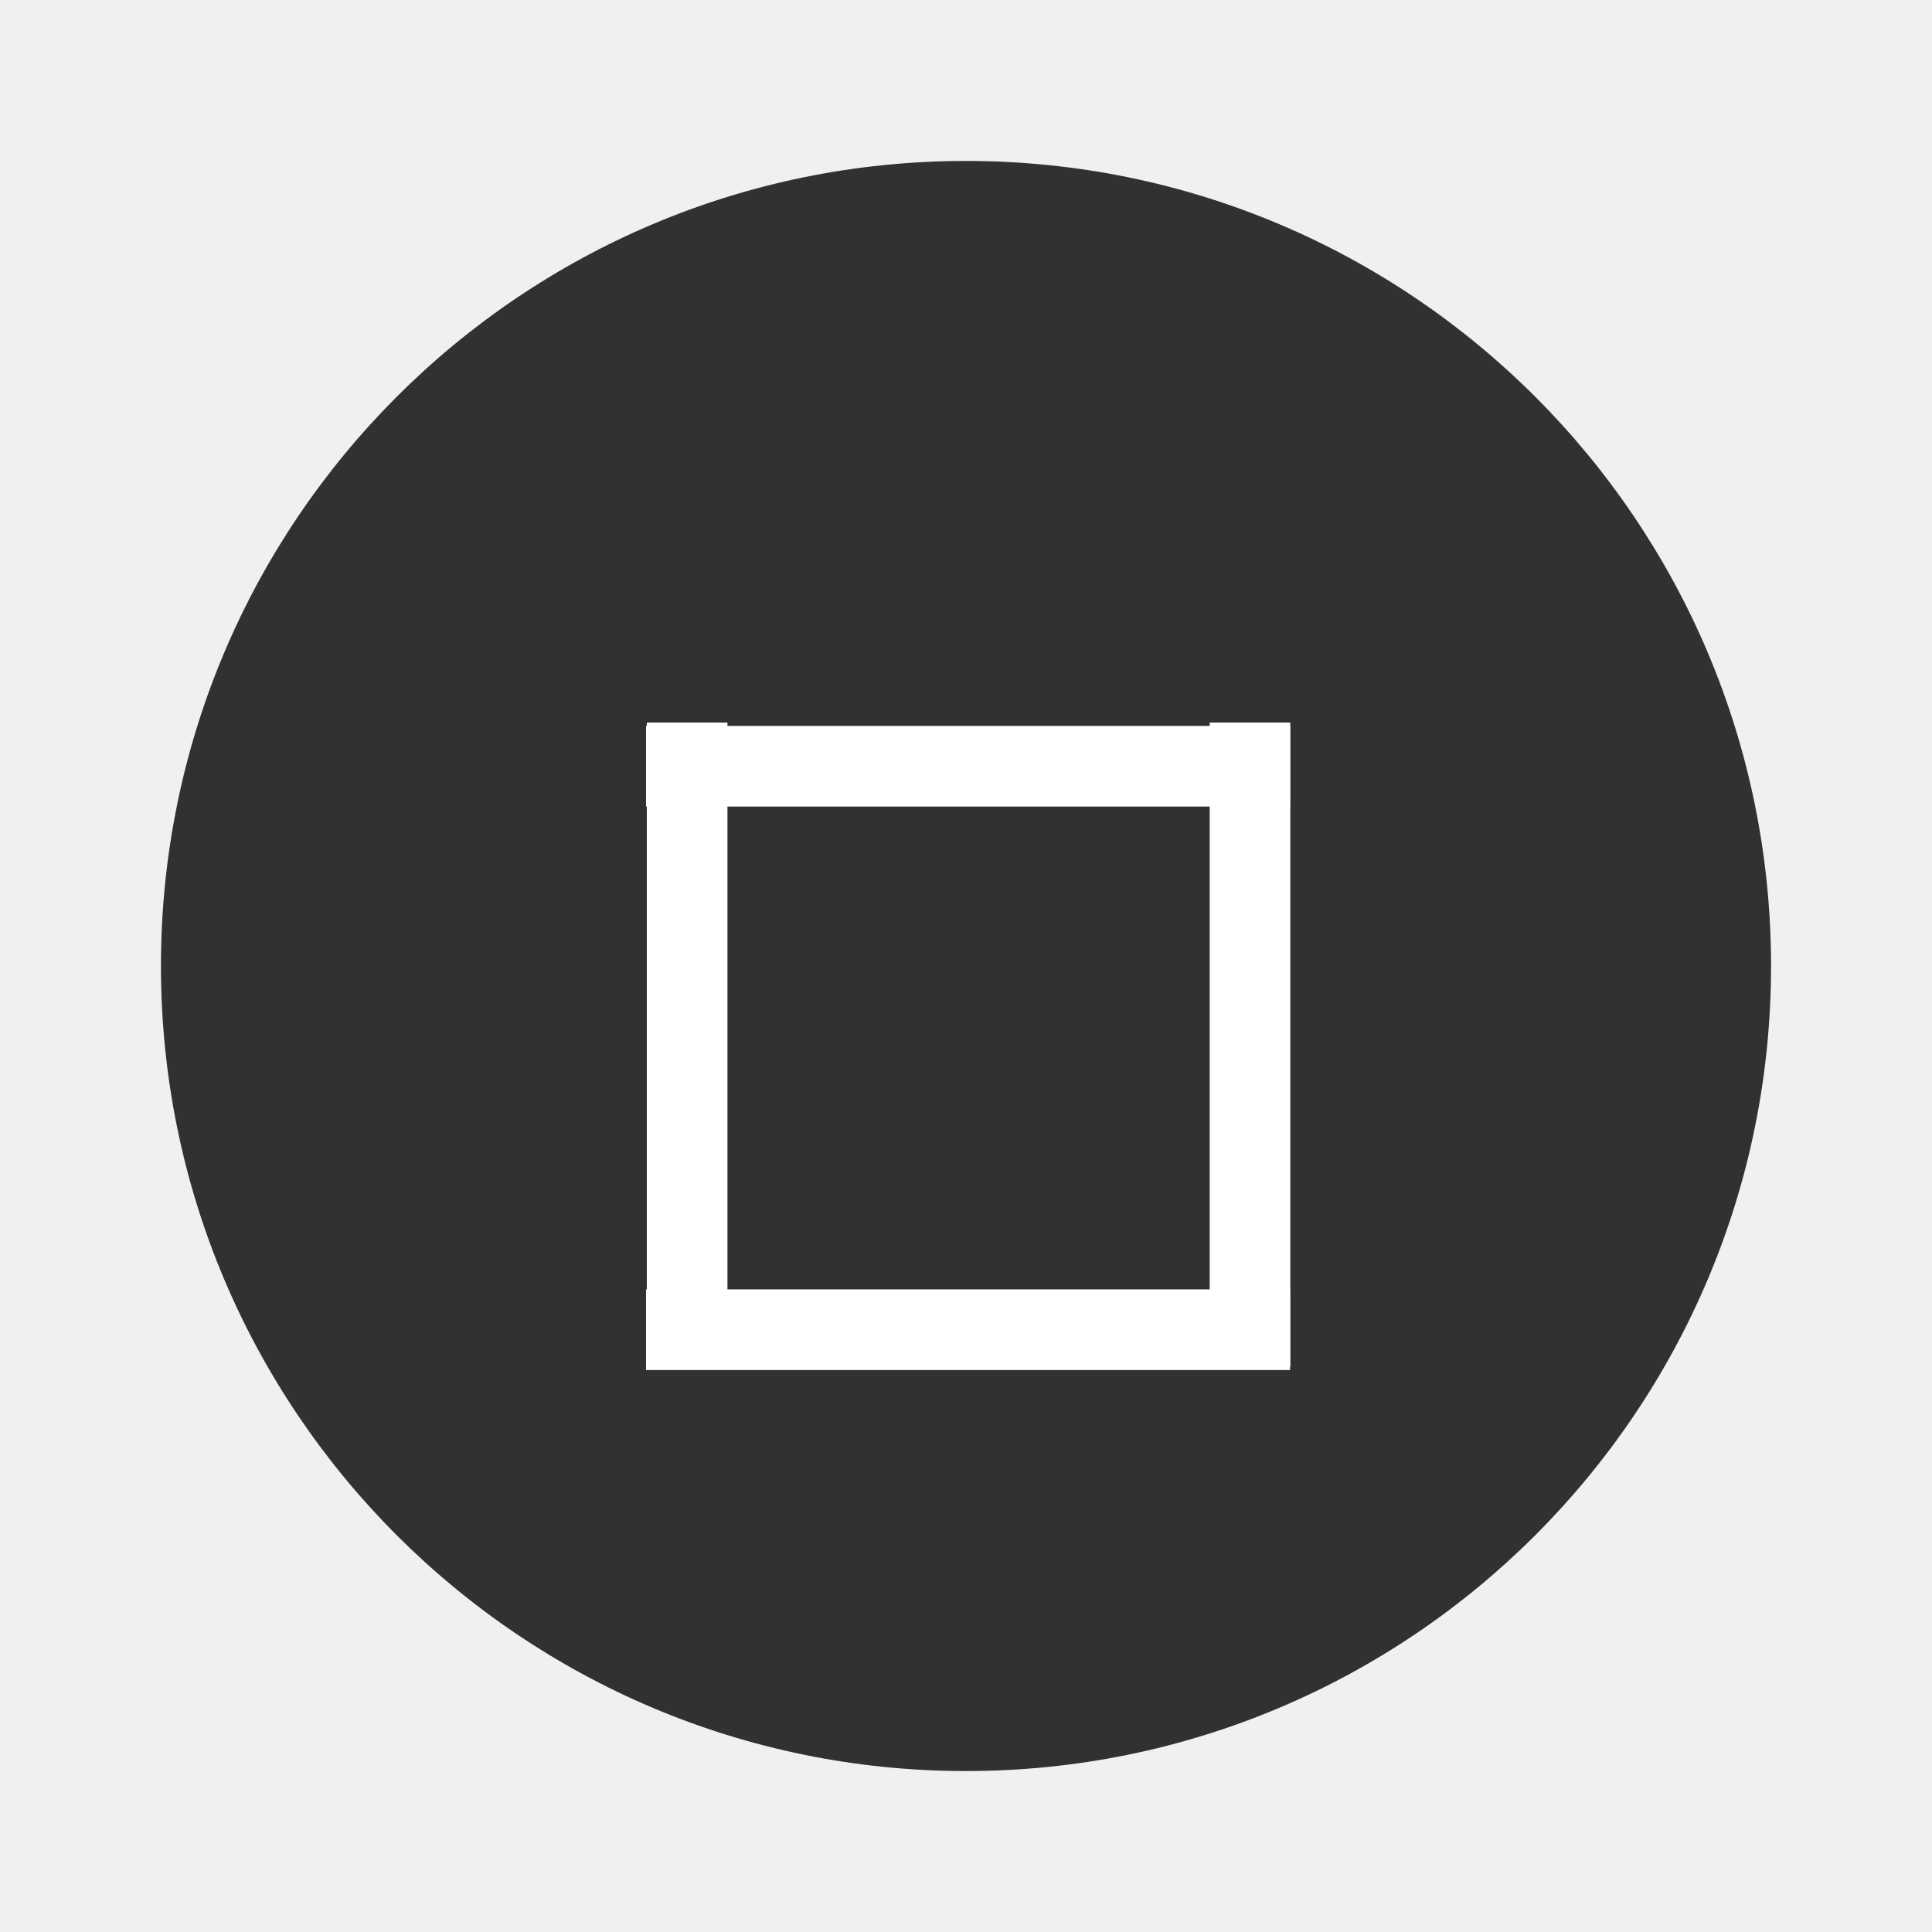
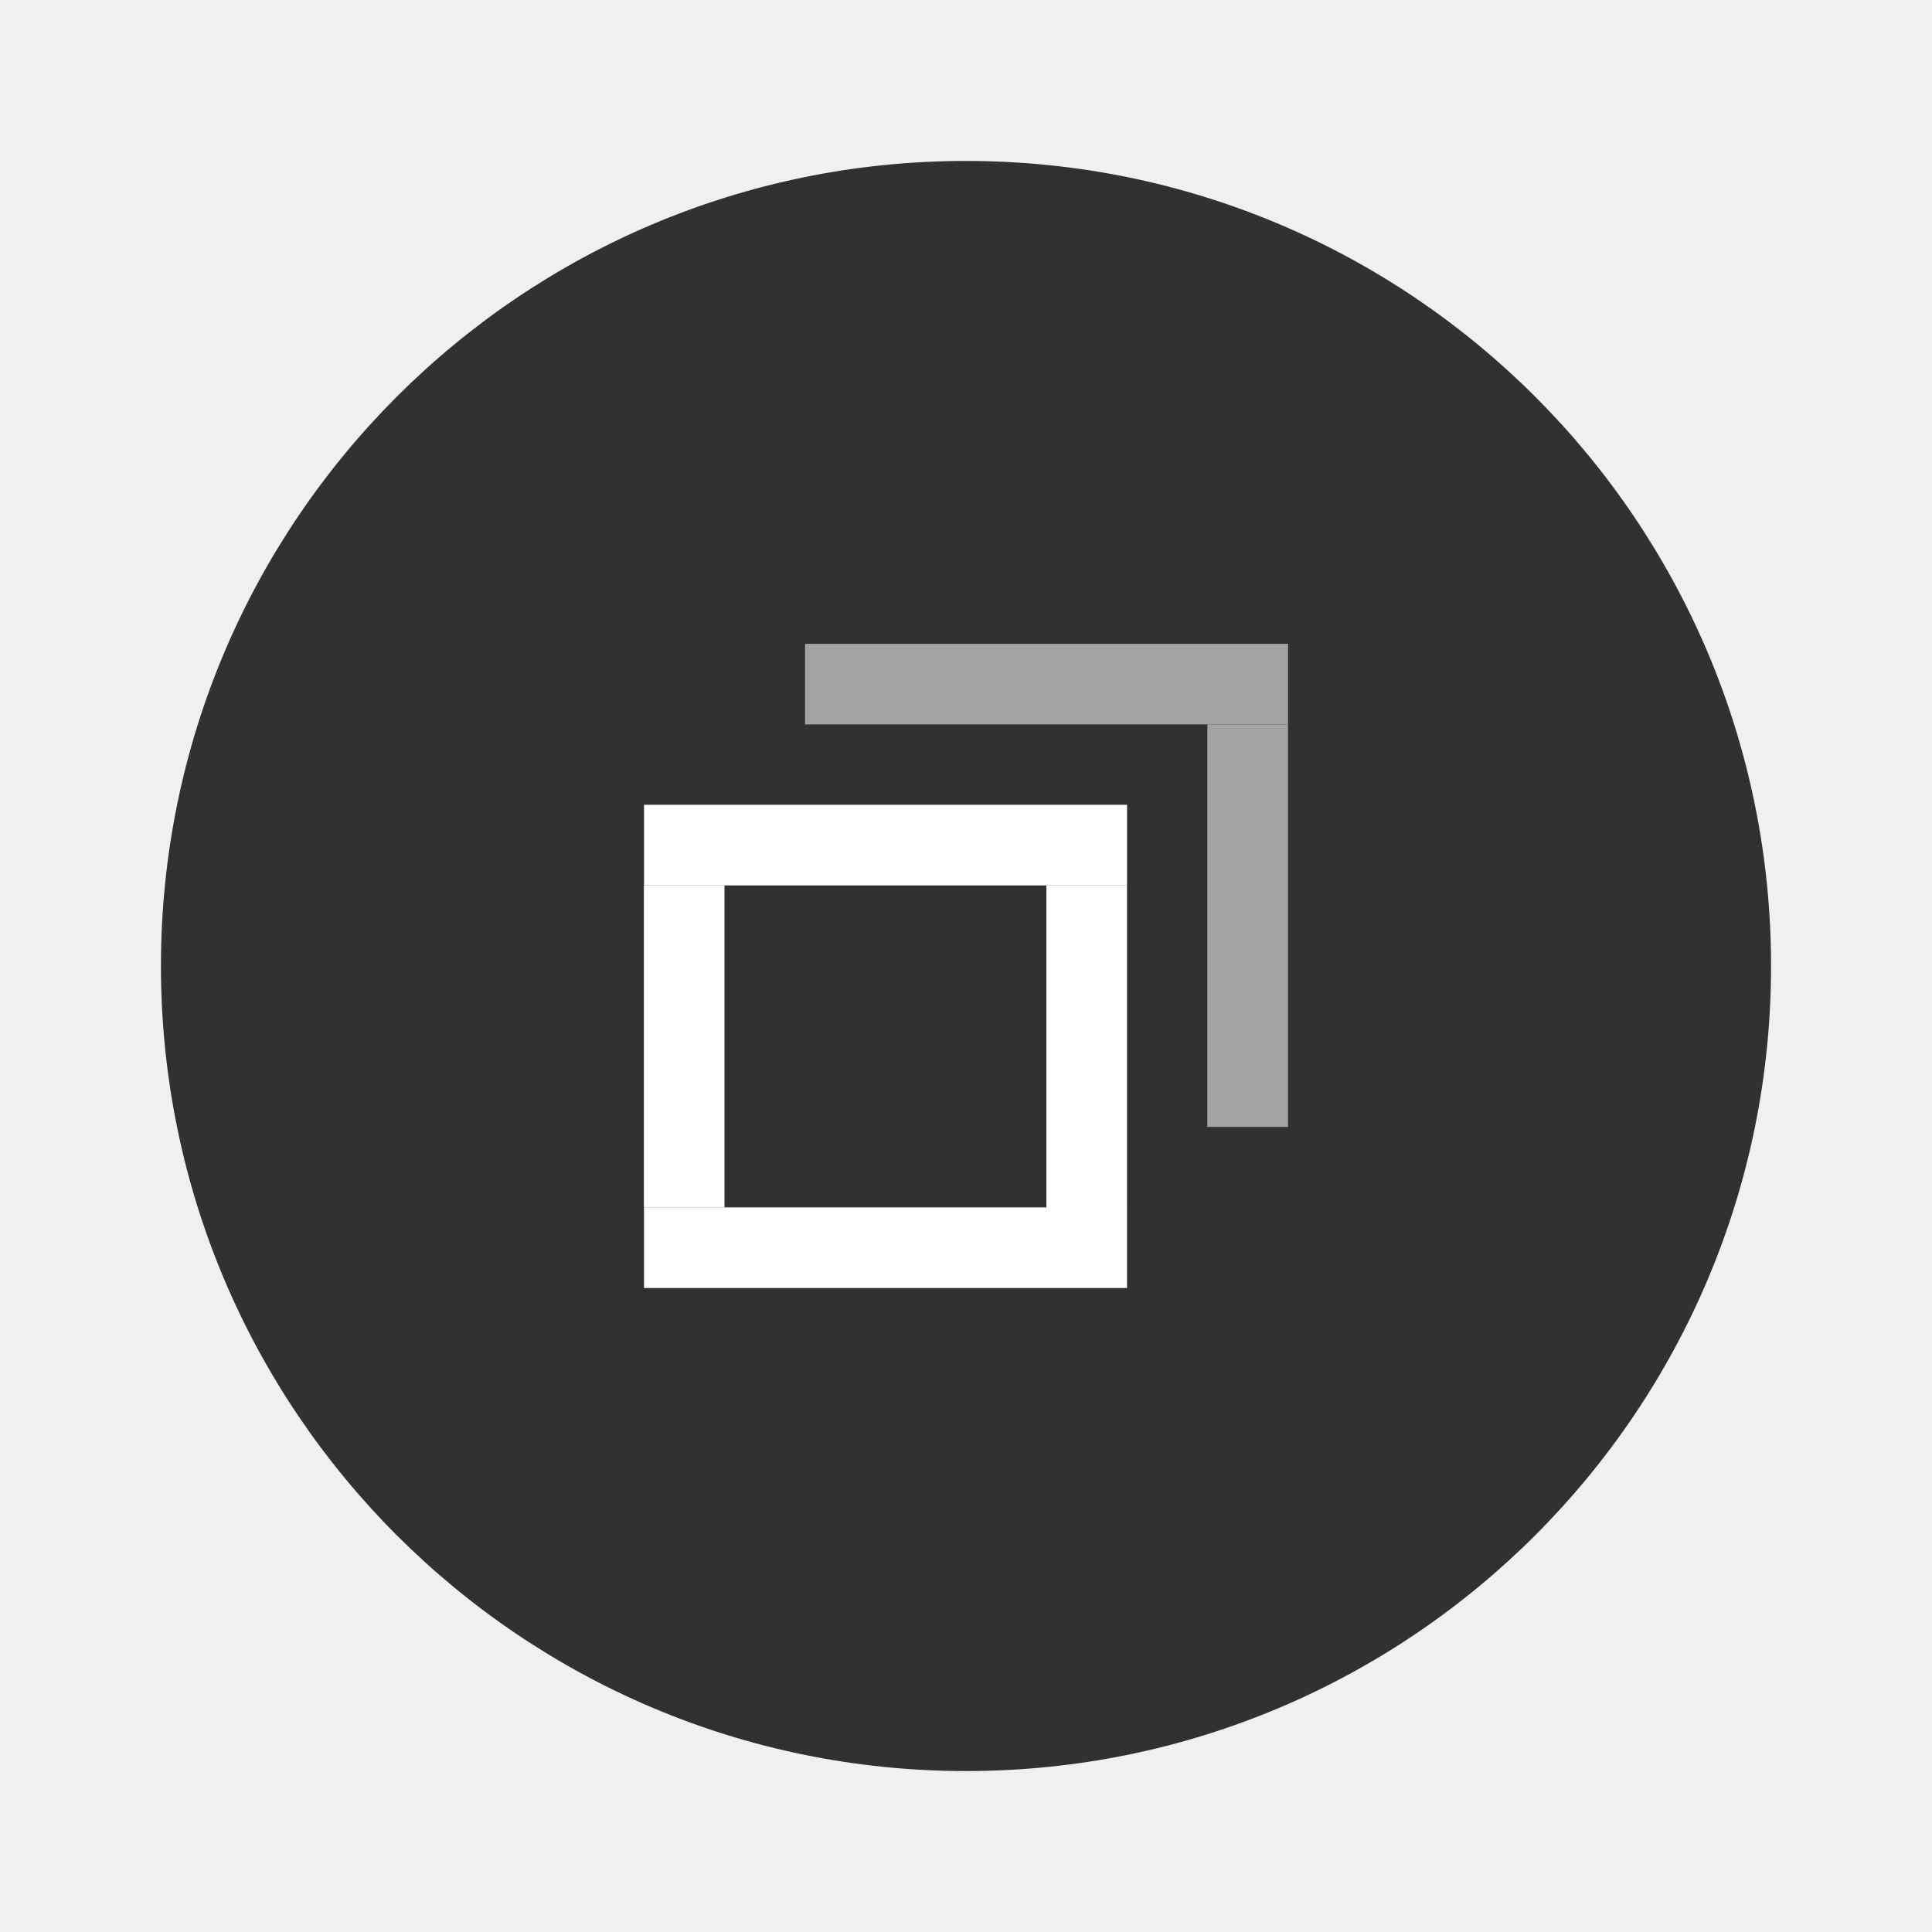
<svg xmlns="http://www.w3.org/2000/svg" width="24" height="24" version="1.1" viewBox="0 0 6.35 6.35" id="svg5275">
  <defs id="defs5279" />
  <g transform="translate(0,-290.915)" id="g5273">
    <circle cx="3.175" cy="294.09" r="2.646" id="circle5255" style="fill:#323030;stroke-width:0.661" />
-     <g transform="matrix(0.56569,-0.70711,0.56569,0.70711,-164.83,88.637)" id="g5259">
-       <rect transform="rotate(-45)" x="-206.78" y="208.69" width="0.265" height="2.646" id="rect5257" style="fill:#ffffff;stroke-width:0.197" />
-     </g>
-     <g transform="matrix(-0.70711,-0.56569,0.70711,-0.56569,-202.54,462.36)" id="g5263">
-       <rect transform="rotate(-45)" x="-206.78" y="208.69" width="0.265" height="2.646" id="rect5261" style="fill:#ffffff;stroke-width:0.197" />
-     </g>
-     <g transform="matrix(-0.70711,-0.56569,0.70711,-0.56569,-204.39,462.36)" id="g5267">
-       <rect transform="rotate(-45)" x="-206.78" y="208.69" width="0.265" height="2.646" id="rect5265" style="fill:#ffffff;stroke-width:0.197" />
-     </g>
-     <g transform="matrix(0.56569,-0.70711,0.56569,0.70711,-164.83,86.785)" id="g5271">
-       <rect transform="rotate(-45)" x="-206.78" y="208.69" width="0.265" height="2.646" id="rect5269" style="fill:#ffffff;stroke-width:0.197" />
+     <g id="g303">
+       <rect transform="matrix(0,-1.000005,0.6000026,0,-123.0979,88.36736)" x="-206.78" y="208.69" width="0.265" height="2.646" id="rect5257" style="fill:#ffffff;stroke-width:0.197" />
+       <g transform="matrix(-0.7071238,-0.2834184,0.7071238,-0.2834184,-203.0808,378.5276)" id="g5263">
+         <rect transform="rotate(-45)" x="-206.78" y="208.68" width="0.265" height="2.646" id="rect5261" style="fill:#ffffff;stroke-width:0.197" />
+       </g>
+       <g transform="matrix(-0.70711,-0.2828466,0.70711,-0.2828466,-204.3997,378.3609)" id="g5267">
+         <rect transform="rotate(-45)" x="-206.78" y="208.69" width="0.265" height="2.646" id="rect5265" style="fill:#ffffff;stroke-width:0.197" />
+       </g>
+       <g transform="matrix(0.4242694,-0.70711,0.4242694,0.70711,-123.0892,87.03823)" id="g5271">
+         <rect transform="rotate(-45)" x="-206.786" y="208.674" width="0.265" height="2.646" id="rect5269" style="fill:#ffffff;stroke-width:0.197" />
+       </g>
+       <g id="right-edge" transform="matrix(1,0,0,0.9953186,-3.8027428e-6,2.695939)">
+         <g transform="matrix(-0.70711,-0.3552207,0.70711,-0.3552207,-202.5476,398.1281)" id="g5263-3">
+           <rect transform="rotate(-45)" x="-206.78" y="208.68" width="0.265" height="2.646" id="rect5261-6" style="fill:#a3a3a3;stroke-width:0.197" />
+         </g>
+       </g>
+       <g transform="matrix(0.4242694,-0.70711,0.4242694,0.70711,-122.56,86.50906)" id="top-edge">
+         <rect transform="rotate(-45)" x="-206.786" y="208.674" width="0.265" height="2.646" id="rect5269-5" style="fill:#a3a3a3;stroke-width:0.197" />
+       </g>
    </g>
  </g>
</svg>
